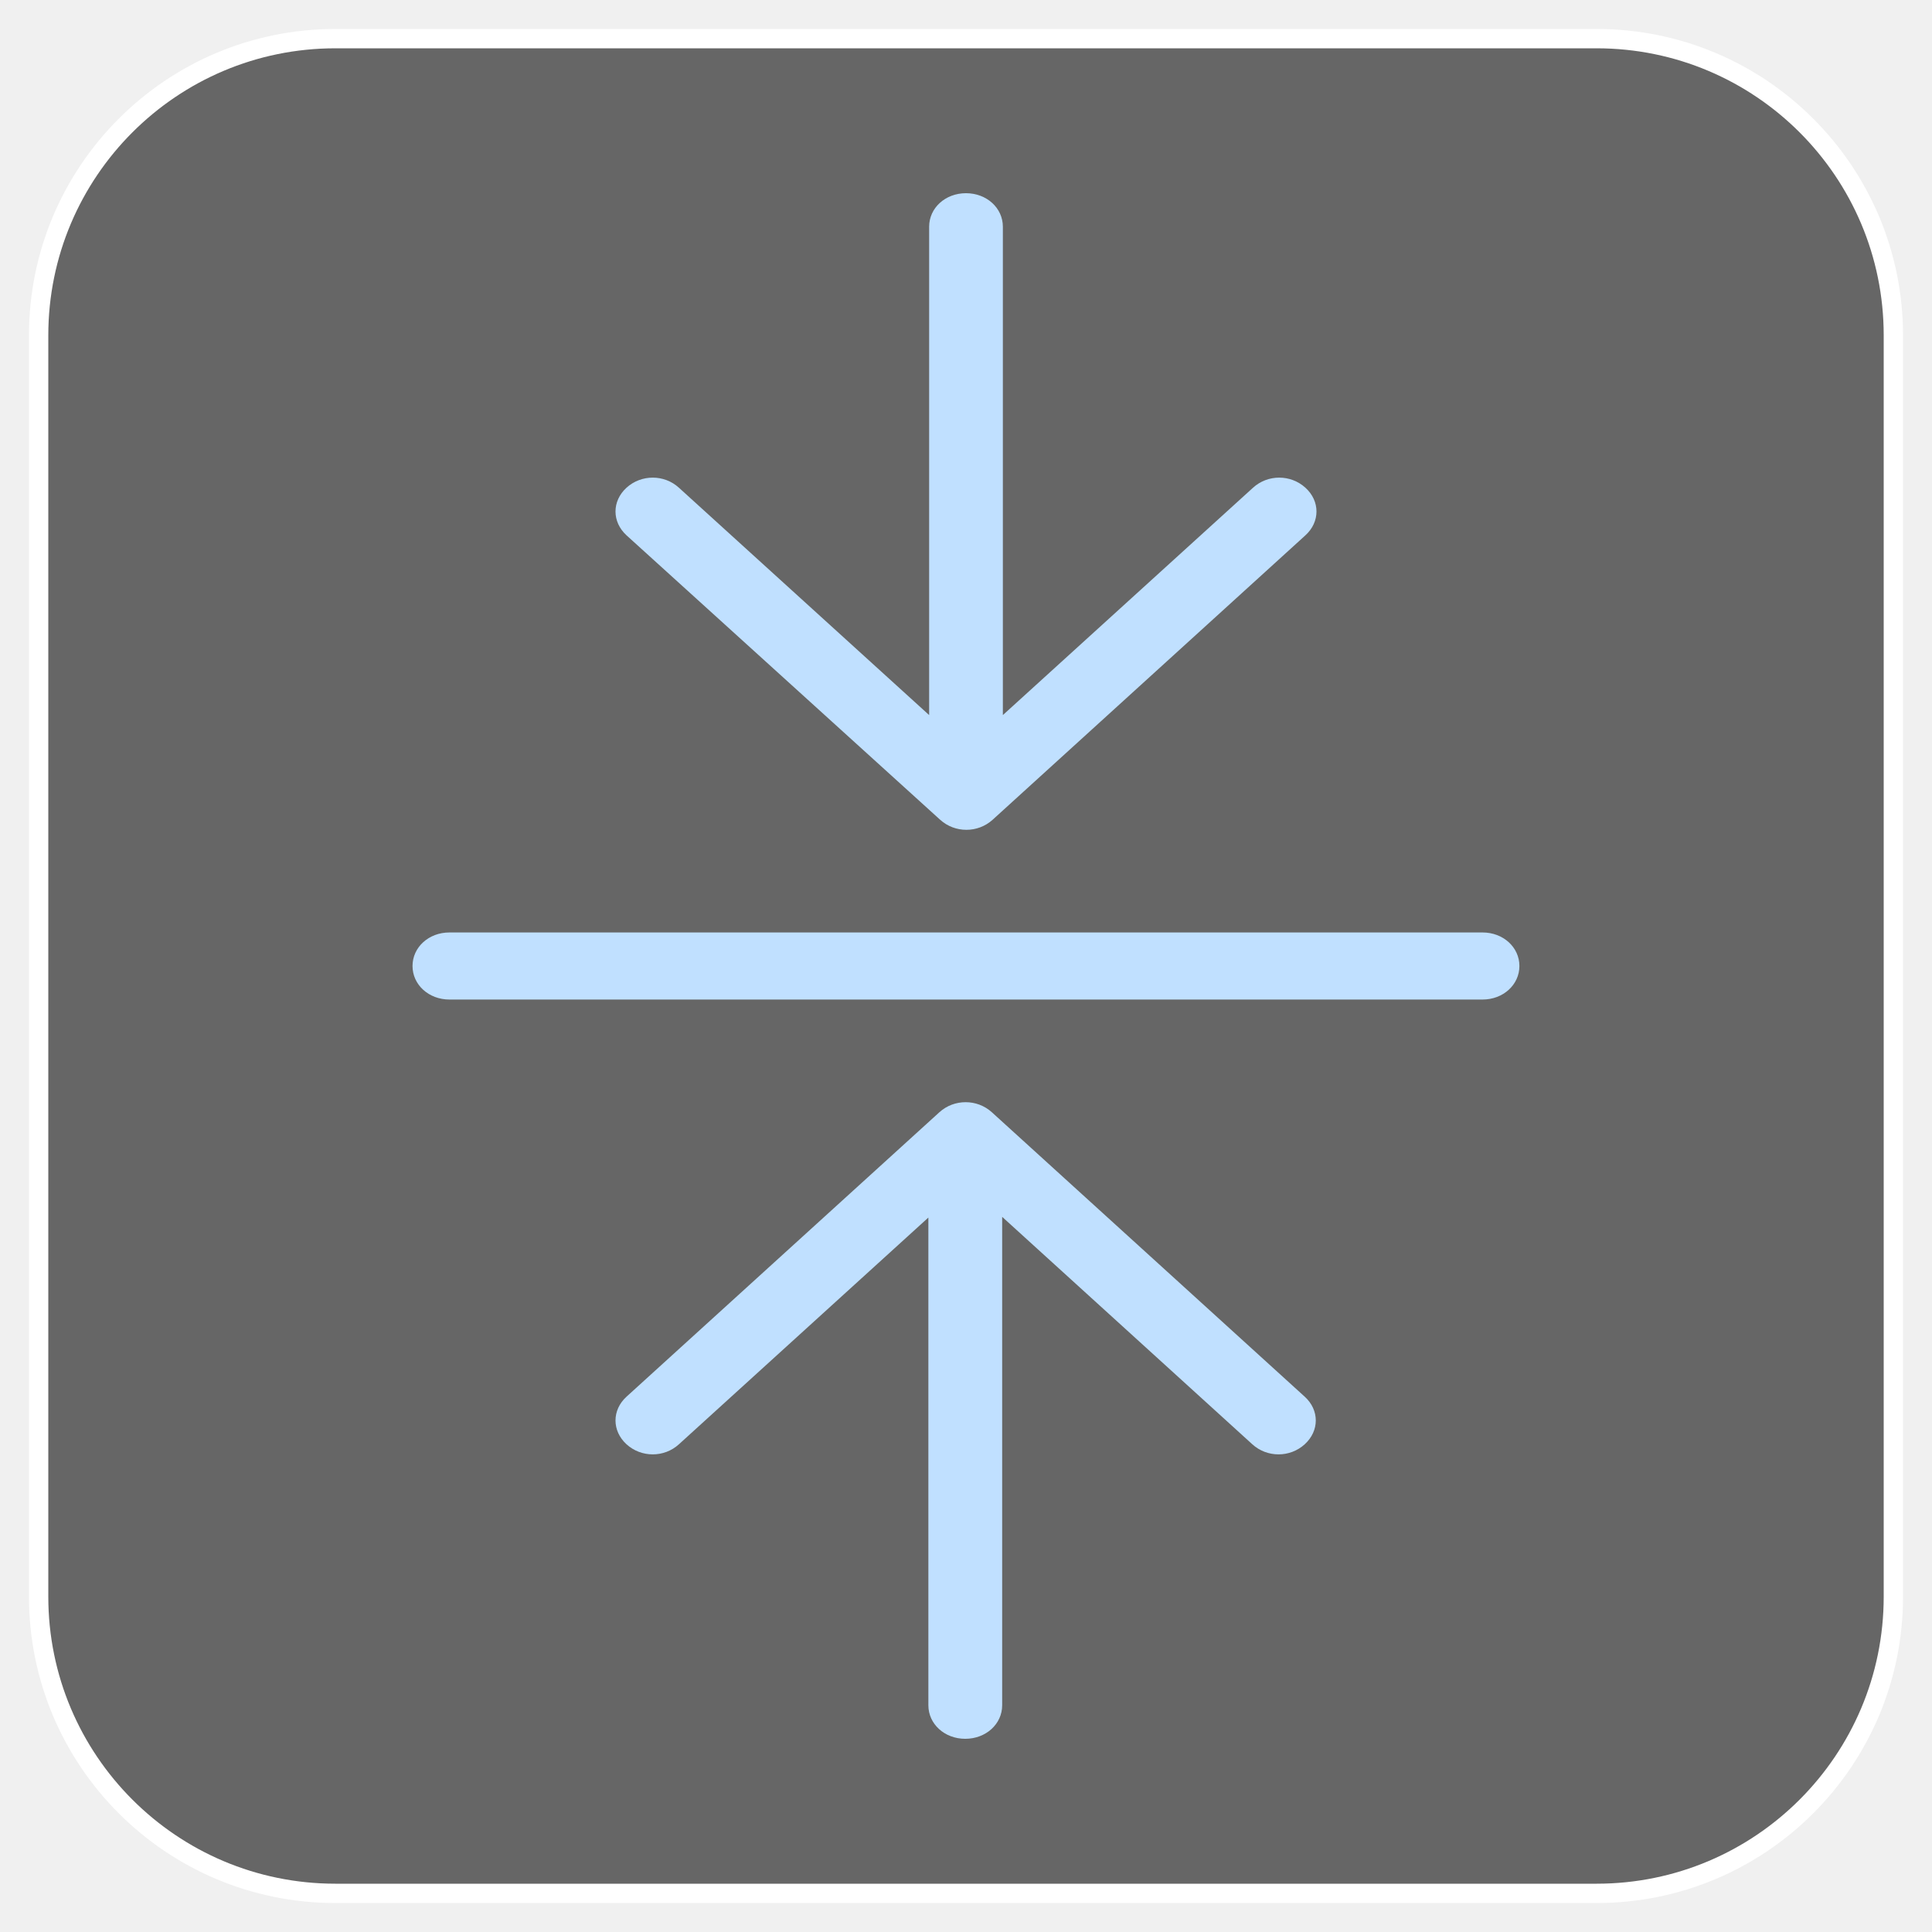
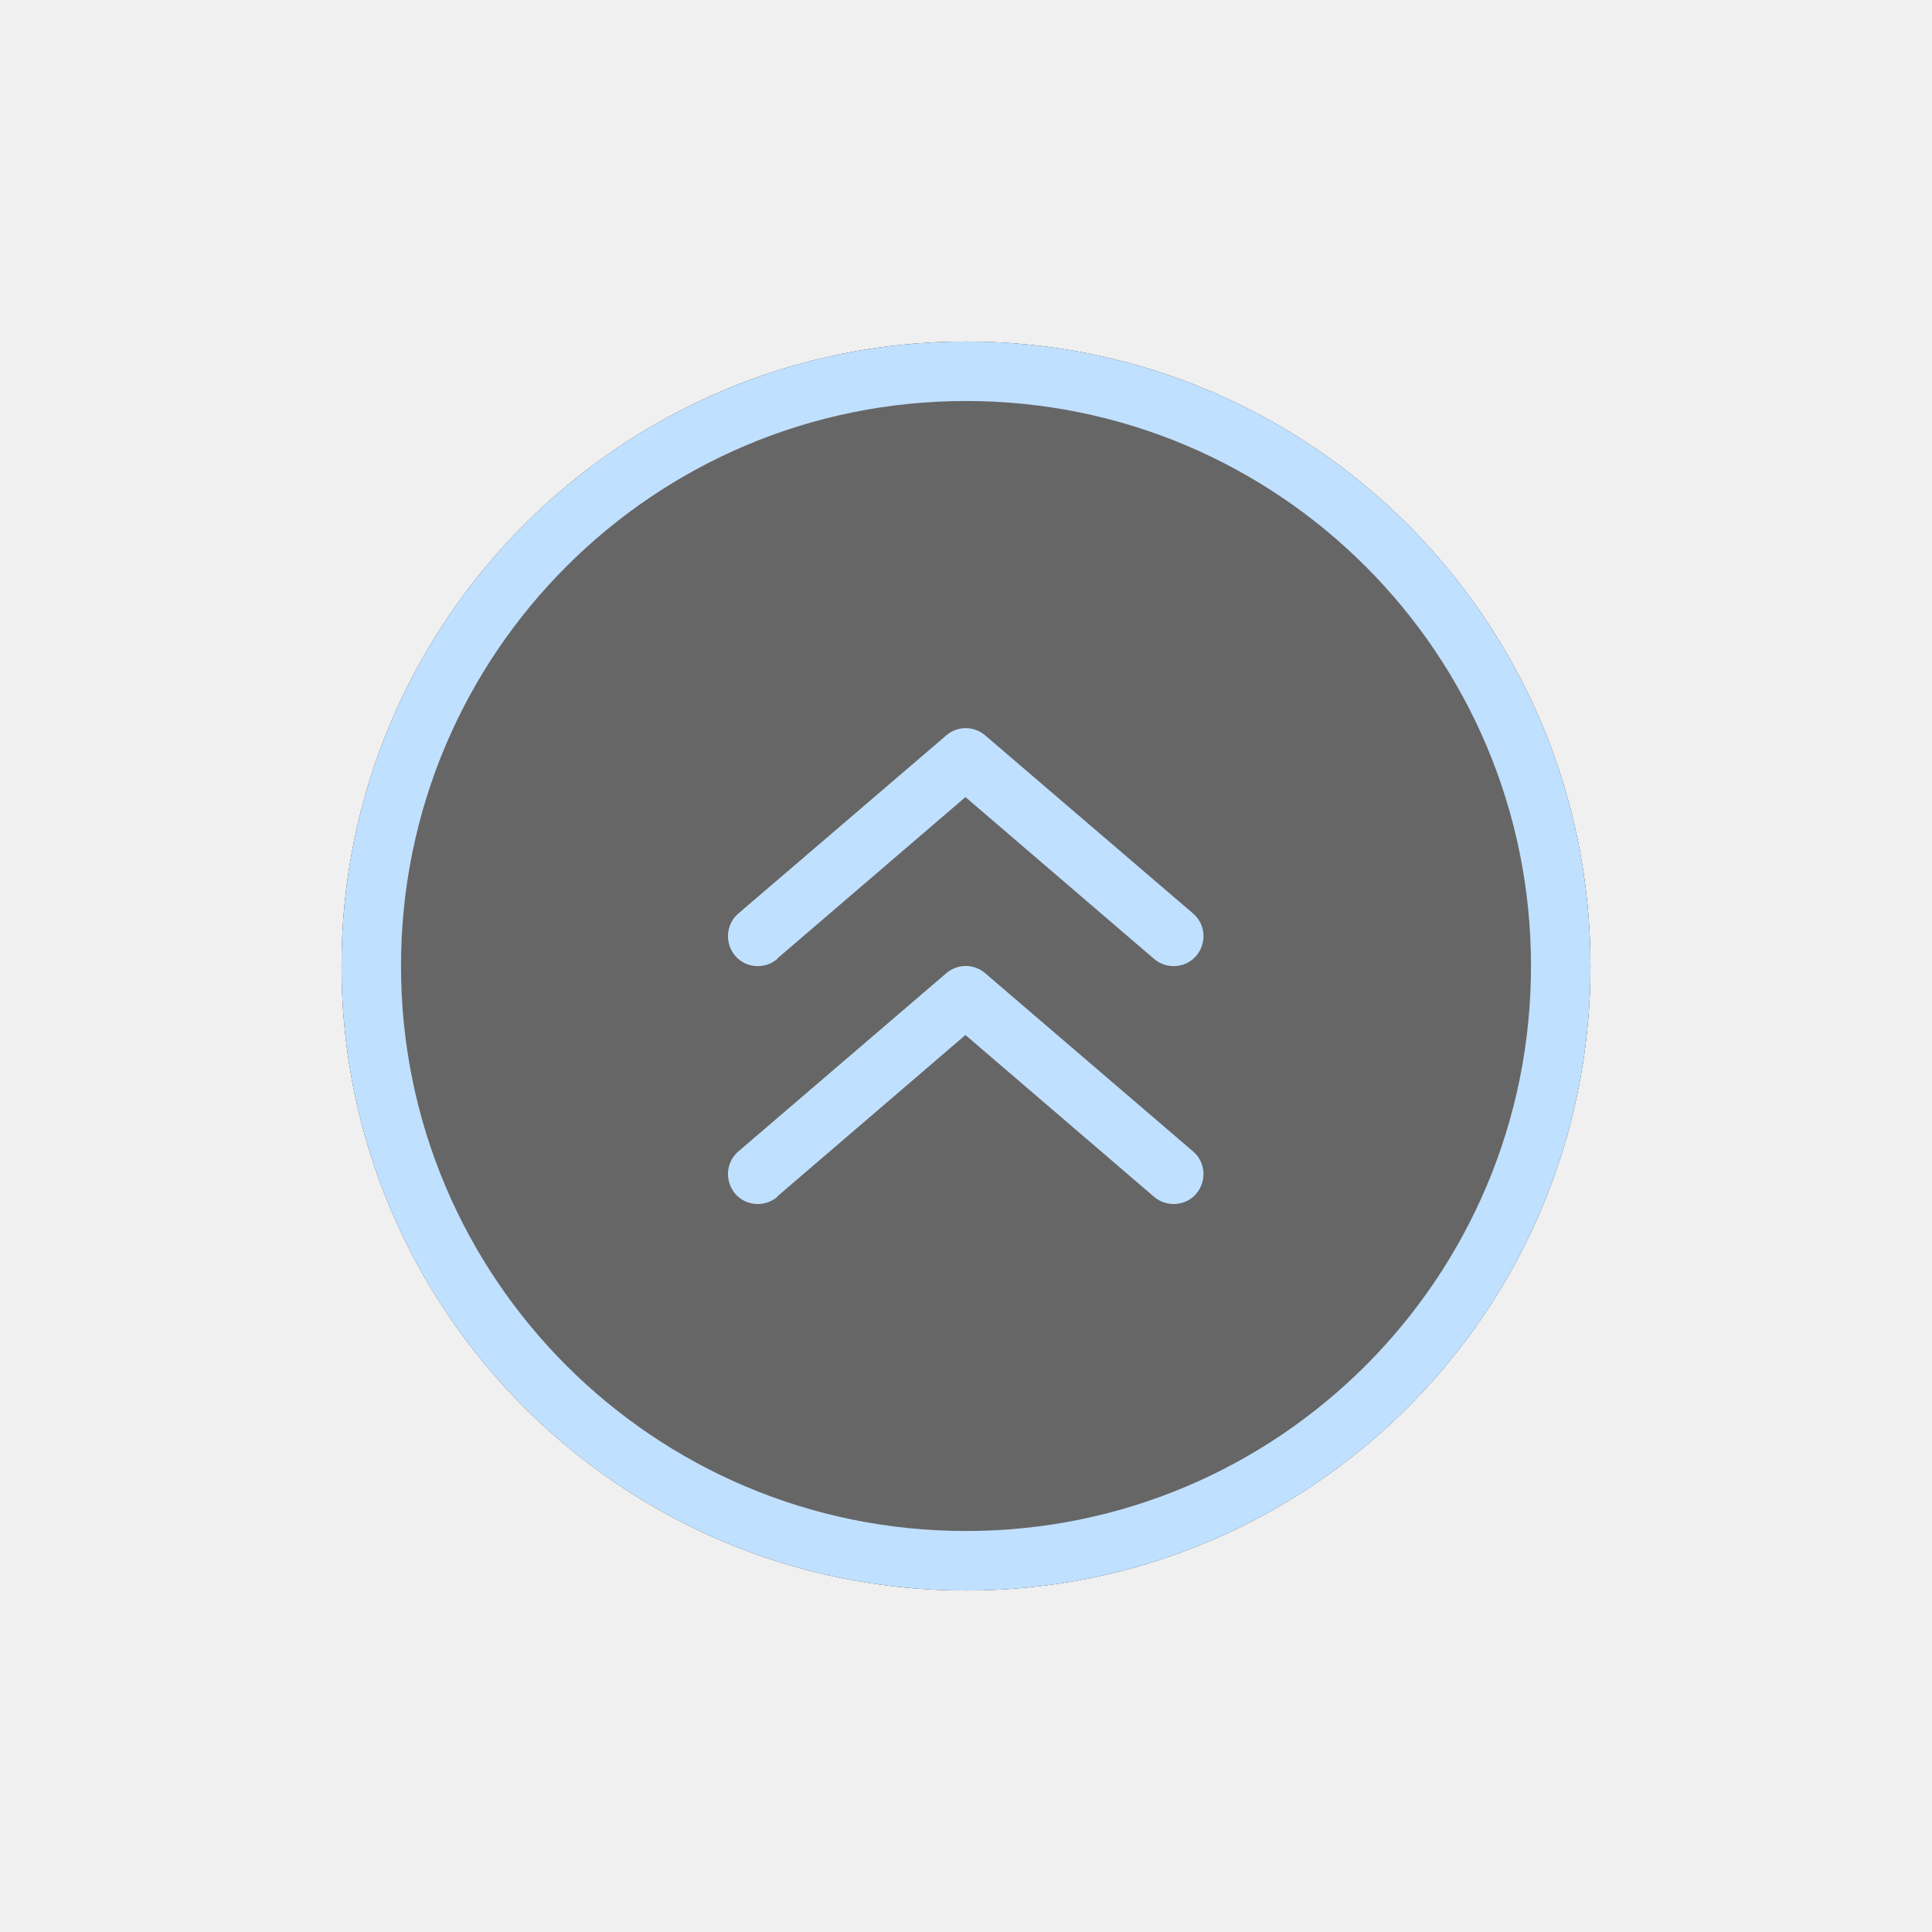
- <svg xmlns="http://www.w3.org/2000/svg" version="1.1" viewBox="-847.793 -2876.353 25 25" width="25" height="25">
+ <svg xmlns="http://www.w3.org/2000/svg" version="1.1" viewBox="-853.502 -2876.228 24.75 24.75" width="24.75" height="24.75">
  <defs />
-   <g id="SOURCES" stroke-opacity="1" fill="none" stroke="none" fill-opacity="1" stroke-dasharray="none">
+   <g id="SOURCES" stroke-dasharray="none" stroke-opacity="1" stroke="none" fill="none" fill-opacity="1">
    <g id="SOURCES_Dark">
-       <g id="Graphic_10933">
-         <path d="M -843.453 -2875.853 L -827.133 -2875.853 C -825.012 -2875.853 -823.293 -2874.134 -823.293 -2872.013 L -823.293 -2855.693 C -823.293 -2853.572 -825.012 -2851.853 -827.133 -2851.853 L -843.453 -2851.853 C -845.574 -2851.853 -847.293 -2853.572 -847.293 -2855.693 L -847.293 -2872.013 C -847.293 -2874.134 -845.574 -2875.853 -843.453 -2875.853 Z" fill="#666" />
-         <path d="M -843.453 -2875.853 L -827.133 -2875.853 C -825.012 -2875.853 -823.293 -2874.134 -823.293 -2872.013 L -823.293 -2855.693 C -823.293 -2853.572 -825.012 -2851.853 -827.133 -2851.853 L -843.453 -2851.853 C -845.574 -2851.853 -847.293 -2853.572 -847.293 -2855.693 L -847.293 -2872.013 C -847.293 -2874.134 -845.574 -2875.853 -843.453 -2875.853 Z" stroke="white" stroke-linecap="round" stroke-linejoin="round" stroke-width=".25" />
+       <g id="Group_12206">
+         <g id="Graphic_12209">
+           <circle cx="-841.127" cy="-2863.853" r="8" fill="#666" />
+           <circle cx="-841.127" cy="-2863.853" r="8" stroke="black" stroke-linecap="round" stroke-linejoin="round" stroke-width="0" />
+         </g>
+         <g id="Graphic_12208" />
+         <g id="Graphic_12207">
+           <circle cx="-841.127" cy="-2863.853" r="8" fill="#666" />
+           <circle cx="-841.127" cy="-2863.853" r="8" stroke="black" stroke-linecap="round" stroke-linejoin="round" stroke-width="0" />
+         </g>
      </g>
-       <g id="Graphic_10932">
-         <path d="M -841.977 -2863.419 C -842.245 -2863.419 -842.455 -2863.61 -842.455 -2863.853 C -842.455 -2864.096 -842.245 -2864.287 -841.977 -2864.287 L -828.609 -2864.287 C -828.342 -2864.287 -828.132 -2864.096 -828.132 -2863.853 C -828.132 -2863.61 -828.342 -2863.419 -828.609 -2863.419 Z" fill="#c0e0ff" />
+       <g id="Graphic_12404">
+         <path d="M -843.542 -2863.945 C -843.702 -2863.807 -843.946 -2863.823 -844.083 -2863.983 C -844.22 -2864.143 -844.205 -2864.387 -844.045 -2864.524 L -841.378 -2866.809 C -841.233 -2866.931 -841.028 -2866.931 -840.883 -2866.809 L -838.216 -2864.524 C -838.056 -2864.387 -838.041 -2864.143 -838.178 -2863.983 C -838.315 -2863.823 -838.559 -2863.807 -838.719 -2863.945 L -841.134 -2866.017 L -843.549 -2863.945 Z M -843.542 -2860.897 C -843.702 -2860.76 -843.946 -2860.775 -844.083 -2860.935 C -844.22 -2861.095 -844.205 -2861.339 -844.045 -2861.476 L -841.378 -2863.762 C -841.233 -2863.884 -841.028 -2863.884 -840.883 -2863.762 L -838.216 -2861.476 C -838.056 -2861.339 -838.041 -2861.095 -838.178 -2860.935 C -838.315 -2860.775 -838.559 -2860.76 -838.719 -2860.897 L -841.134 -2862.969 L -843.549 -2860.897 Z" fill="#c0e0ff" />
      </g>
-       <g id="Graphic_10930">
-         <path d="M -834.816 -2867.1 L -831.579 -2870.042 C -831.388 -2870.216 -831.092 -2870.216 -830.901 -2870.042 C -830.71 -2869.869 -830.71 -2869.6 -830.901 -2869.426 L -834.949 -2865.745 C -835.14 -2865.572 -835.436 -2865.572 -835.627 -2865.745 L -839.686 -2869.426 C -839.876 -2869.6 -839.876 -2869.869 -839.686 -2870.042 C -839.495 -2870.216 -839.198 -2870.216 -839.008 -2870.042 L -835.77 -2867.1 L -835.77 -2873.419 C -835.77 -2873.662 -835.561 -2873.853 -835.293 -2873.853 C -835.026 -2873.853 -834.816 -2873.662 -834.816 -2873.419 Z M -835.77 -2860.607 L -839.008 -2857.664 C -839.198 -2857.49 -839.495 -2857.49 -839.686 -2857.664 C -839.876 -2857.838 -839.876 -2858.107 -839.686 -2858.28 L -835.637 -2861.961 C -835.446 -2862.134 -835.15 -2862.134 -834.959 -2861.961 L -830.91 -2858.28 C -830.719 -2858.107 -830.719 -2857.838 -830.91 -2857.664 C -831.101 -2857.49 -831.397 -2857.49 -831.588 -2857.664 L -834.825 -2860.607 L -834.825 -2854.287 C -834.825 -2854.044 -835.035 -2853.853 -835.303 -2853.853 C -835.57 -2853.853 -835.78 -2854.044 -835.78 -2854.287 L -835.78 -2860.607 Z" fill="#c0e0ff" />
+       <g id="Graphic_12402">
+         <path d="M -841.127 -2855.853 C -845.546 -2855.853 -849.127 -2859.434 -849.127 -2863.853 C -849.127 -2868.272 -845.546 -2871.853 -841.127 -2871.853 C -836.708 -2871.853 -833.127 -2868.272 -833.127 -2863.853 C -833.127 -2859.434 -836.708 -2855.853 -841.127 -2855.853 Z M -841.127 -2856.615 C -837.127 -2856.615 -833.889 -2859.853 -833.889 -2863.853 C -833.889 -2867.853 -837.127 -2871.091 -841.127 -2871.091 C -845.127 -2871.091 -848.365 -2867.853 -848.365 -2863.853 C -848.365 -2859.853 -845.127 -2856.615 -841.127 -2856.615 Z" fill="#c0e0ff" />
      </g>
    </g>
  </g>
</svg>
